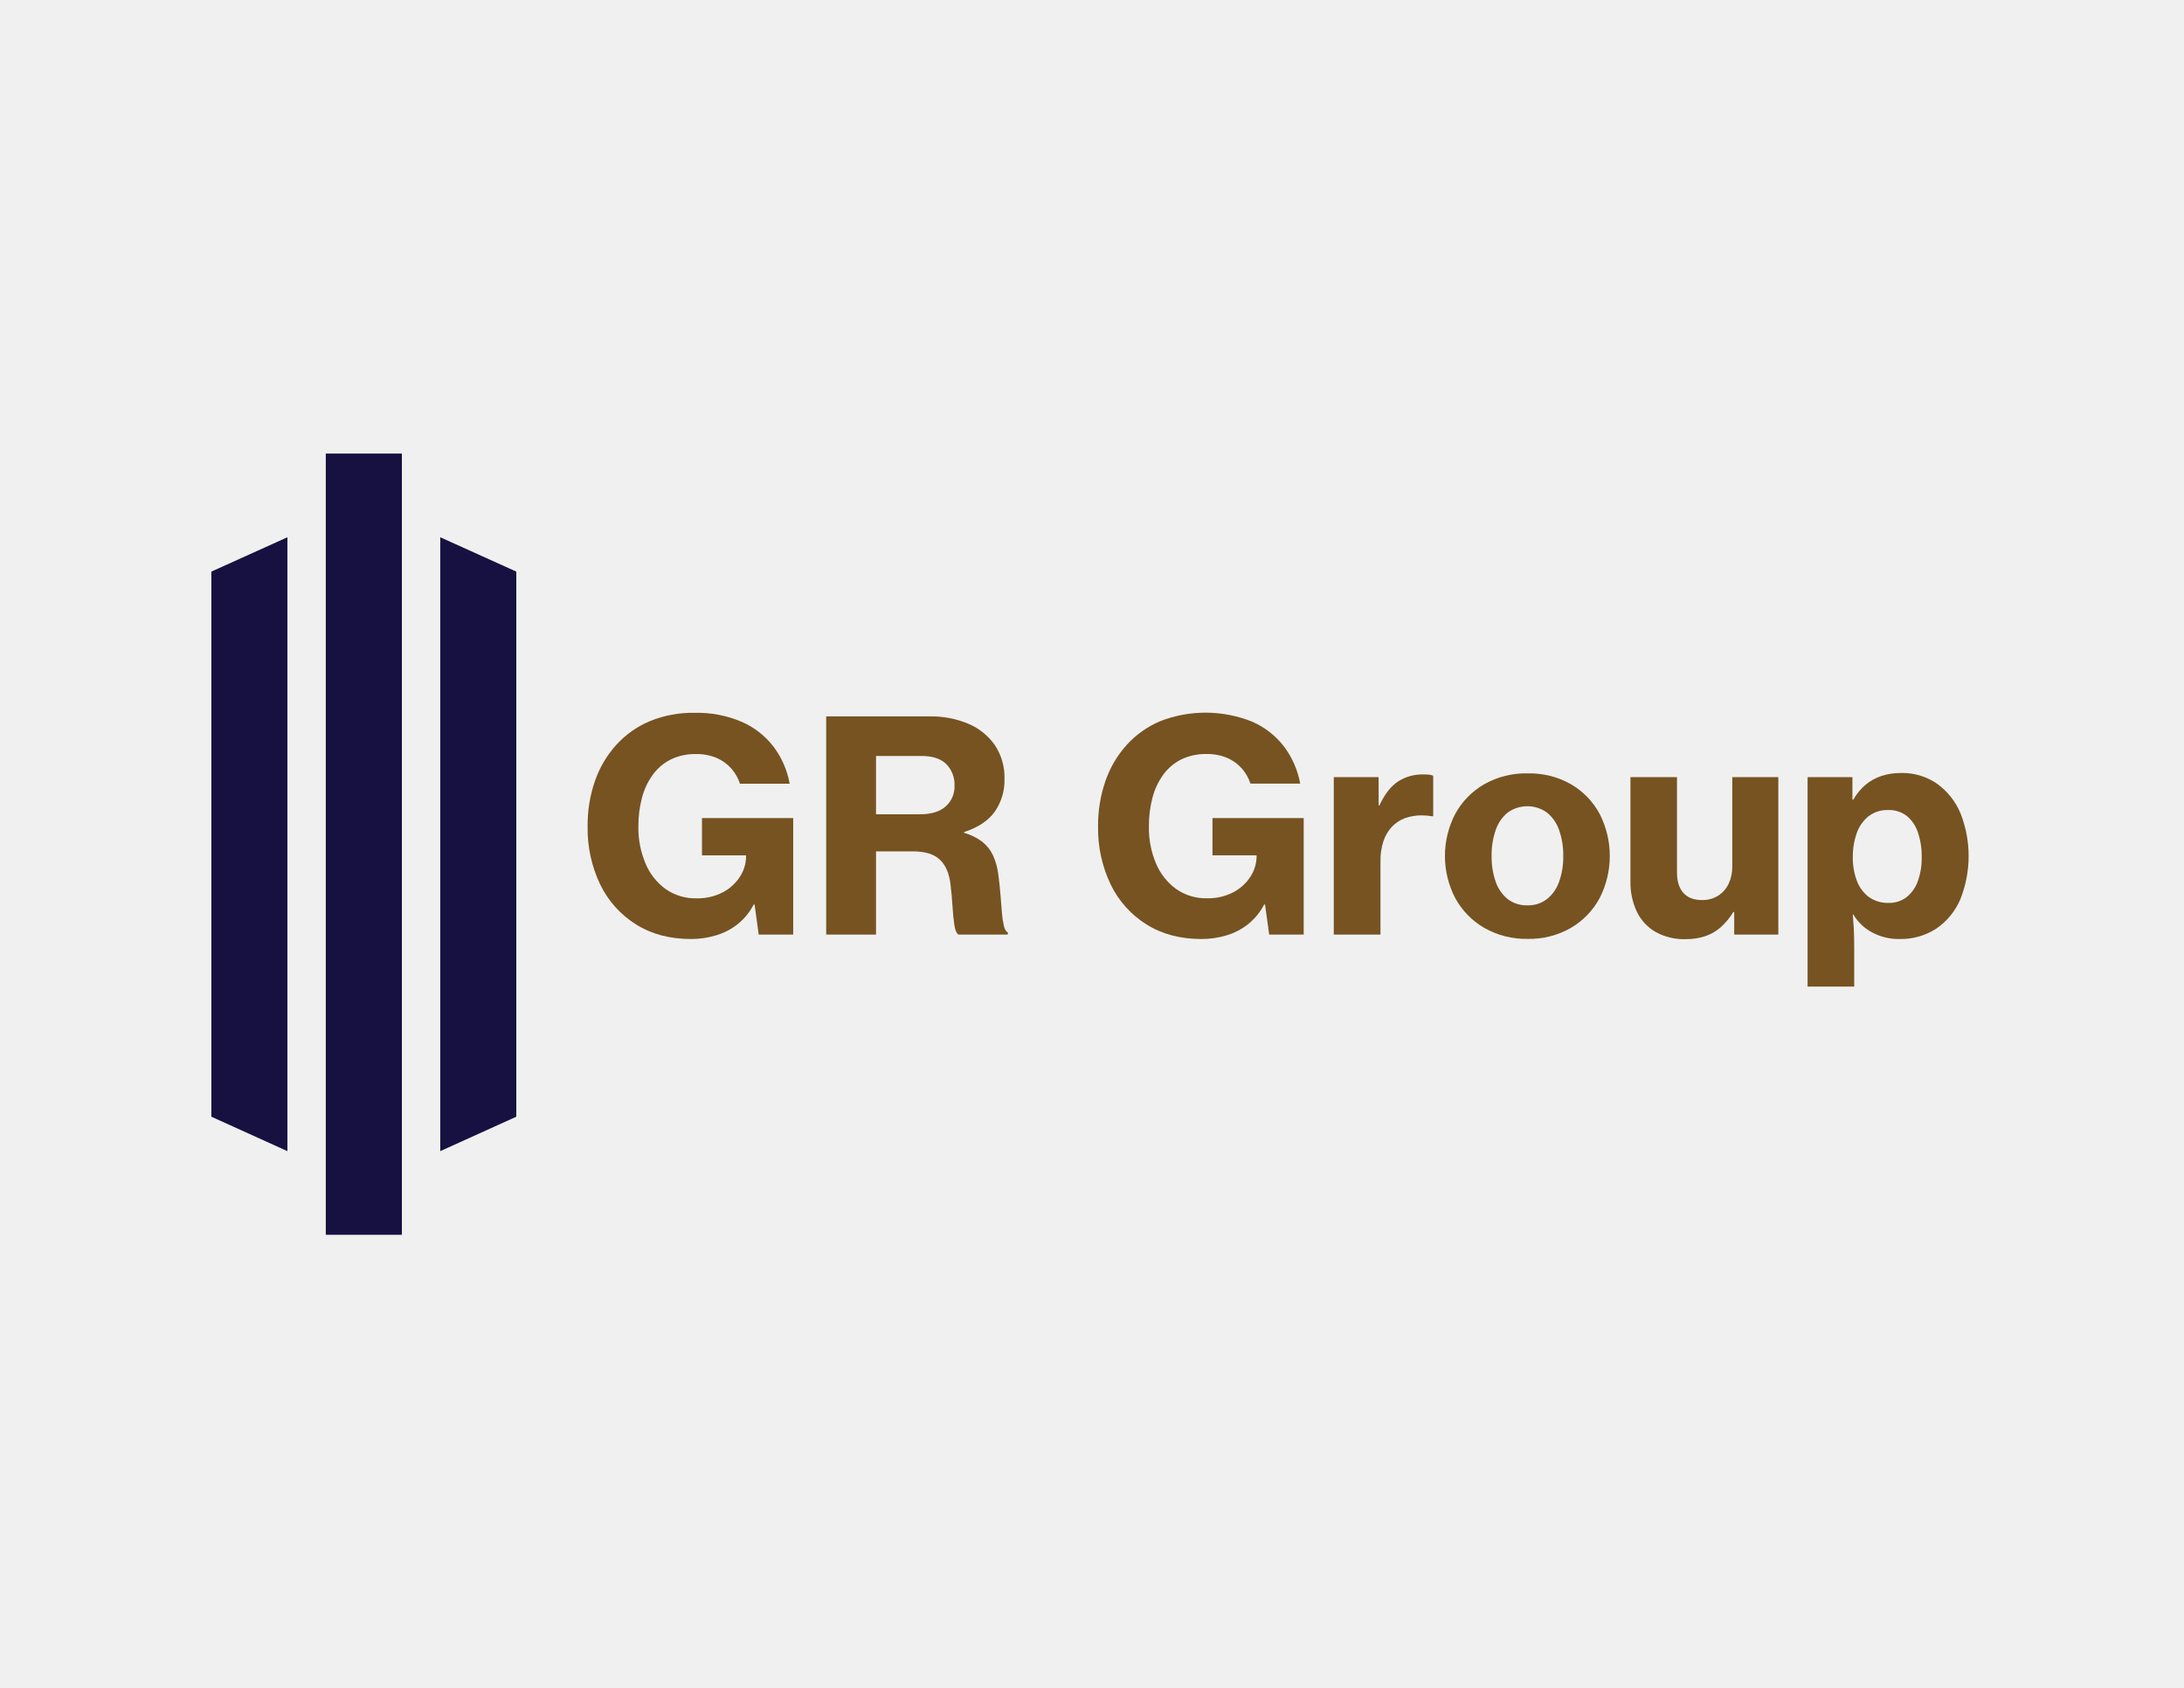
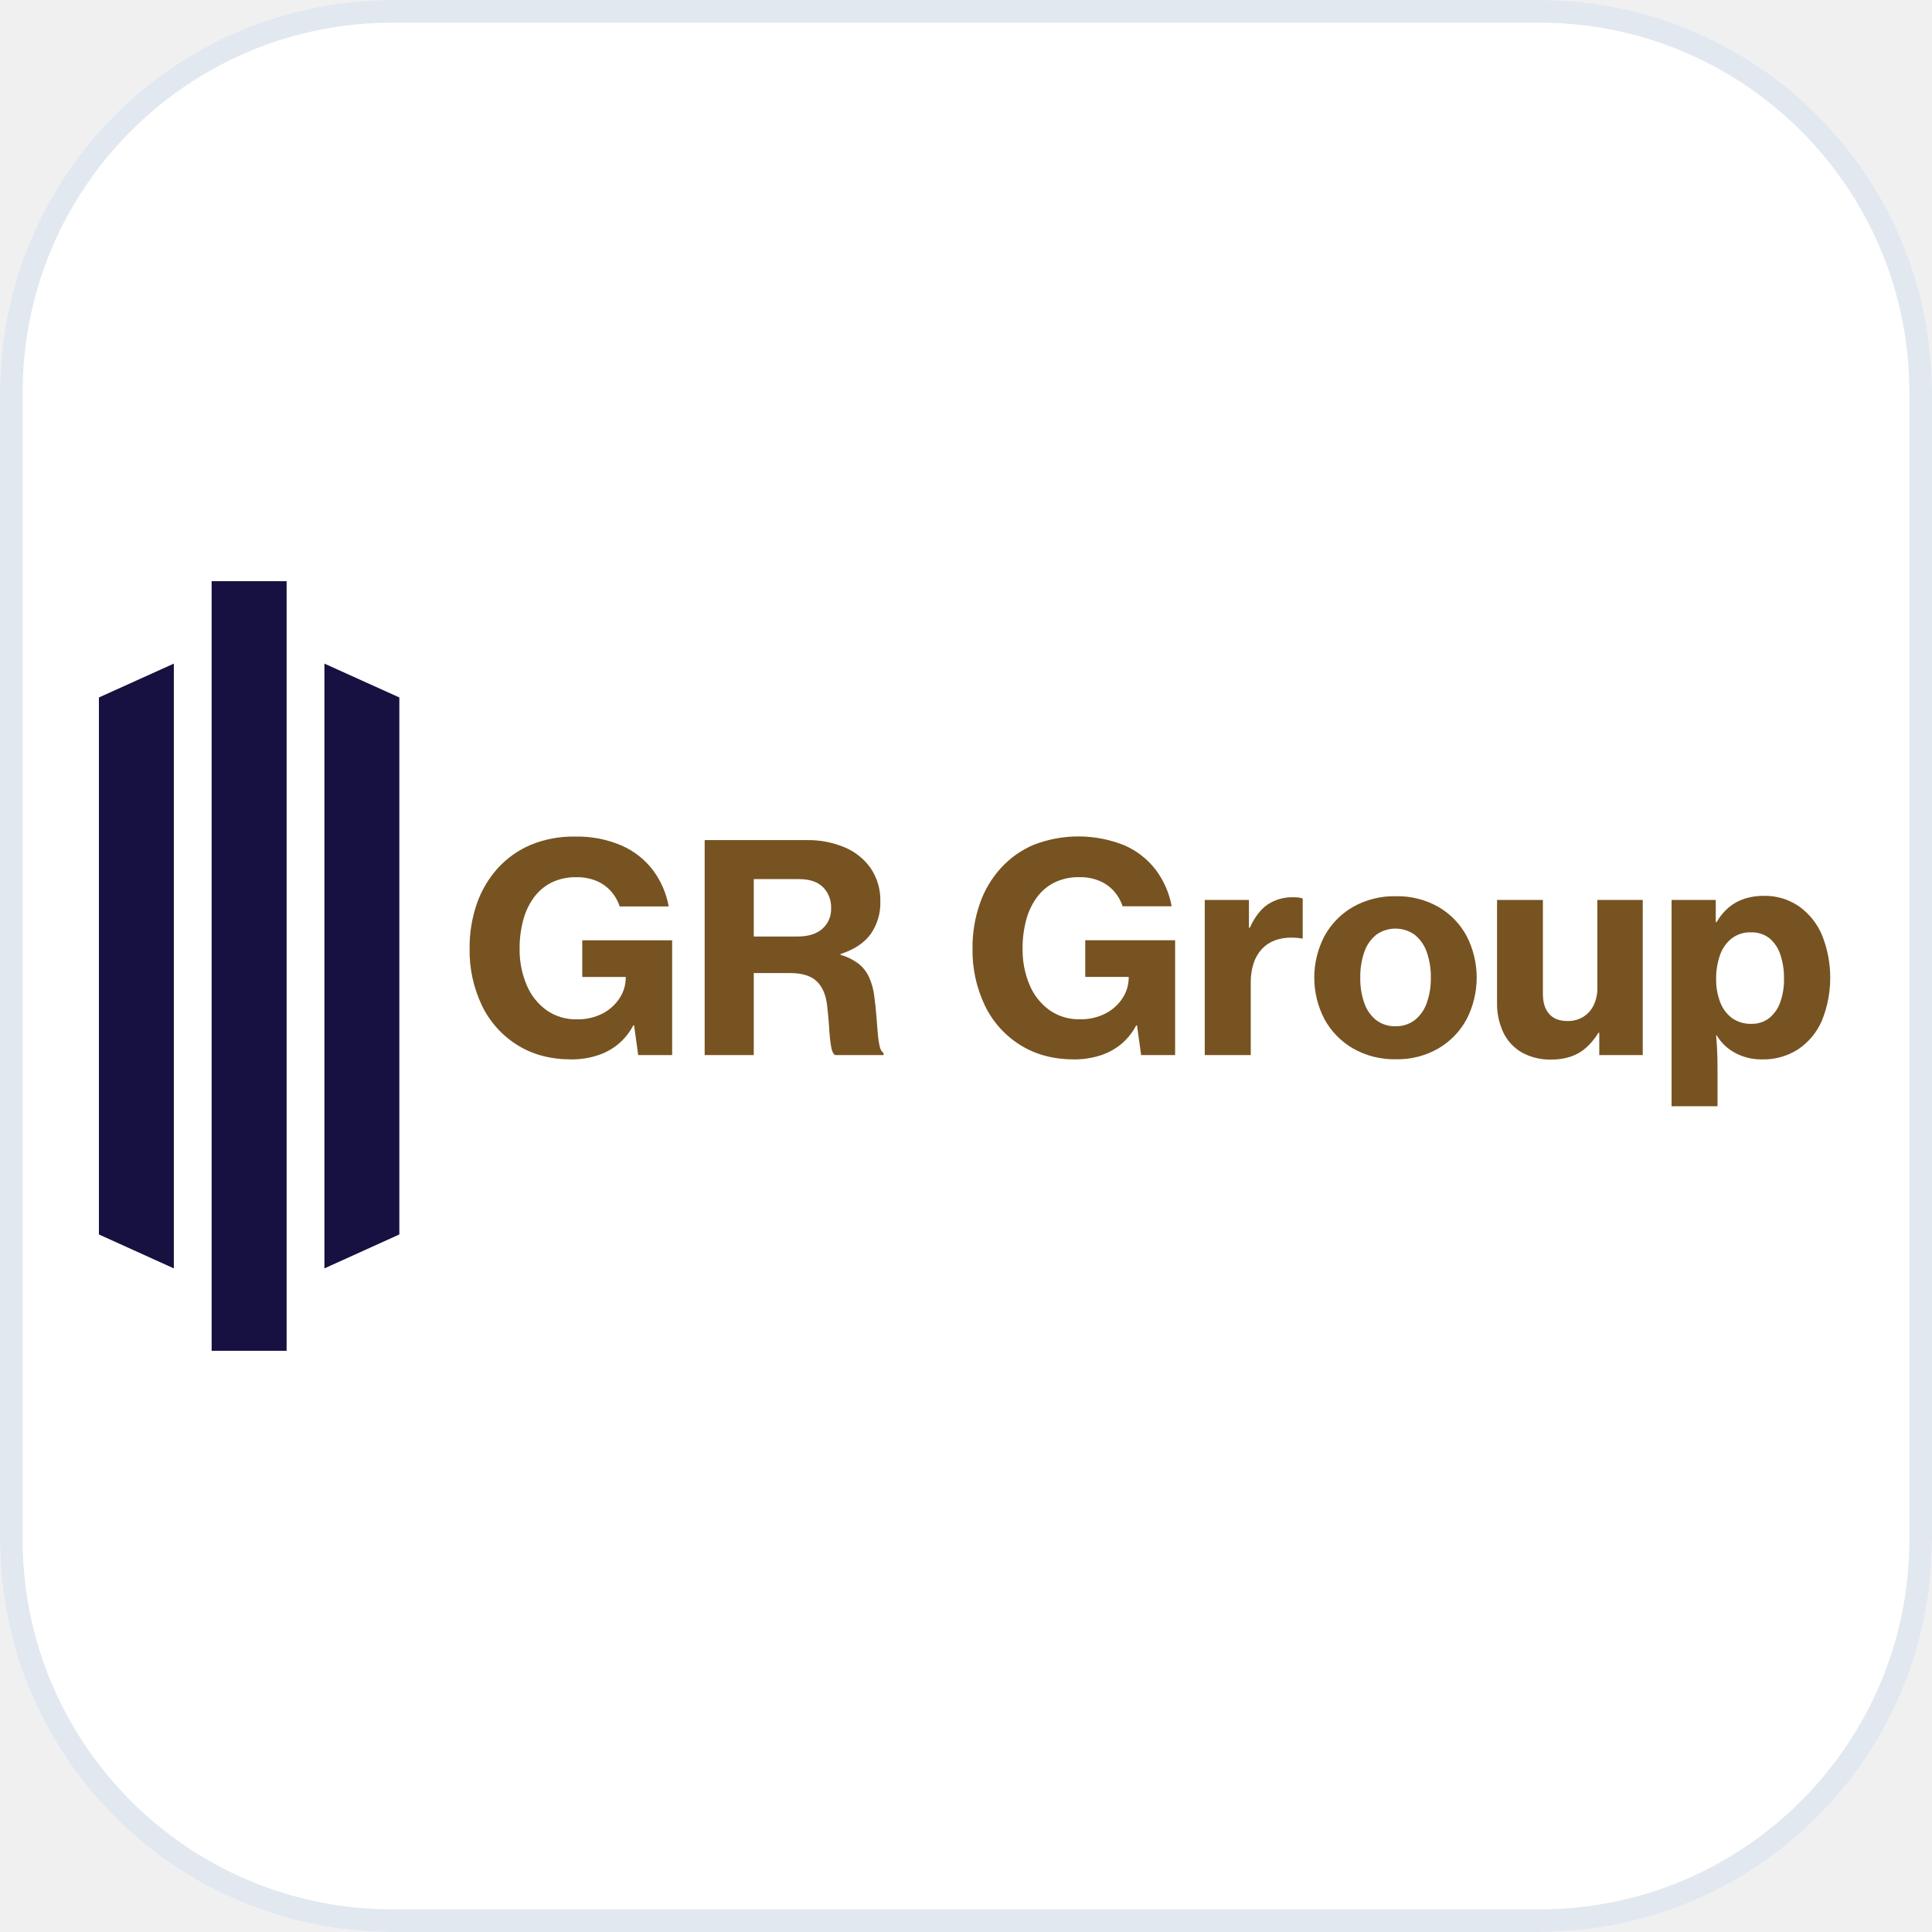
- <svg xmlns="http://www.w3.org/2000/svg" version="1.1" id="Layer_1" x="0px" y="0px" viewBox="0 0 792 612" style="enable-background:new 0 0 792 612;" xml:space="preserve">
-   <style type="text/css">
- 	.st0{fill:#161141;}
- 	.st1{fill:#765321;}
- </style>
-   <polygon class="st0" points="104.23,194.8 104.23,417.4 76.65,404.91 76.65,207.26 " />
-   <polygon class="st0" points="159.65,194.8 159.65,417.4 187.23,404.91 187.23,207.26 " />
-   <rect x="118.14" y="164.46" class="st0" width="27.6" height="283.27" />
-   <path class="st1" d="M250.58,340.48c-7.69,0-14.34-1.77-19.95-5.3c-5.62-3.52-10.12-8.55-13-14.52c-3.12-6.55-4.67-13.74-4.54-21  c-0.06-5.62,0.84-11.2,2.67-16.51c1.68-4.84,4.31-9.29,7.74-13.09c3.4-3.72,7.56-6.65,12.21-8.6c5.1-2.07,10.57-3.09,16.07-3  c5.91-0.15,11.78,0.96,17.22,3.28c4.56,1.99,8.54,5.11,11.56,9.06c2.95,3.95,4.94,8.52,5.81,13.37h-18.03  c-0.64-1.96-1.66-3.78-3-5.35c-1.45-1.68-3.25-3.02-5.27-3.92c-2.44-1.04-5.08-1.55-7.74-1.48c-3.17-0.07-6.32,0.62-9.17,2  c-2.59,1.32-4.82,3.23-6.51,5.59c-1.8,2.52-3.11,5.36-3.87,8.36c-0.88,3.37-1.31,6.85-1.28,10.33c-0.08,4.59,0.8,9.15,2.58,13.38  c1.53,3.7,4.05,6.91,7.29,9.27c3.27,2.29,7.18,3.47,11.17,3.38c3.35,0.09,6.66-0.67,9.63-2.21c2.53-1.33,4.67-3.3,6.21-5.71  c1.41-2.19,2.17-4.74,2.18-7.35v-0.32h-16v-13.5h33.08v42.24h-12.5l-1.5-10.91h-0.31c-1.43,2.75-3.41,5.17-5.82,7.12  c-2.32,1.83-4.96,3.21-7.79,4.05C256.76,340.04,253.68,340.49,250.58,340.48z" />
-   <path class="st1" d="M299.61,338.88v-79.12h37.65c4.75-0.08,9.46,0.83,13.85,2.65c3.87,1.62,7.21,4.29,9.63,7.72  c2.43,3.64,3.67,7.95,3.53,12.33c0.12,4.22-1.12,8.37-3.53,11.84c-2.36,3.29-6.06,5.75-11.11,7.38v0.31  c2.32,0.65,4.51,1.72,6.46,3.14c1.68,1.3,3.03,2.97,3.95,4.89c1.04,2.28,1.72,4.7,2,7.19c0.34,2.53,0.6,4.98,0.78,7.35  c0.18,2.37,0.35,4.52,0.52,6.47c0.12,1.61,0.36,3.2,0.72,4.77c0.32,1.25,0.78,2,1.41,2.29v0.79H347.6c-0.69-0.41-1.19-1.51-1.48-3.3  c-0.34-2.19-0.57-4.4-0.68-6.62c-0.15-2.63-0.4-5.38-0.75-8.26c-0.45-4-1.74-7-3.87-9c-2.13-2-5.37-3-9.74-3h-13.4v30.18H299.61z   M317.68,295.25h16c4.05,0,7.14-0.95,9.27-2.86c2.14-1.91,3.31-4.67,3.2-7.53c0.12-2.91-0.96-5.73-3-7.81  c-2-1.96-4.98-2.94-8.94-2.94h-16.53V295.25z" />
-   <path class="st1" d="M435.69,340.48c-7.69,0-14.34-1.77-19.94-5.3c-5.62-3.51-10.13-8.55-13-14.52c-3.12-6.55-4.68-13.74-4.55-21  c-0.06-5.62,0.85-11.21,2.69-16.52c1.67-4.84,4.3-9.29,7.74-13.09c3.39-3.72,7.56-6.66,12.2-8.6c10.73-4.14,22.62-4.05,33.29,0.24  c4.56,1.99,8.54,5.11,11.56,9.06c2.95,3.95,4.94,8.52,5.82,13.37h-18.05c-0.64-1.96-1.66-3.78-3-5.35c-1.45-1.67-3.24-3-5.26-3.89  c-2.44-1.04-5.08-1.55-7.73-1.48c-3.17-0.07-6.32,0.62-9.17,2c-2.59,1.31-4.83,3.23-6.52,5.59c-1.79,2.52-3.11,5.36-3.87,8.36  c-0.87,3.37-1.3,6.85-1.27,10.33c-0.08,4.59,0.79,9.15,2.57,13.38c1.53,3.7,4.06,6.91,7.3,9.27c3.26,2.29,7.17,3.47,11.16,3.38  c3.35,0.09,6.67-0.67,9.64-2.21c2.53-1.33,4.67-3.3,6.21-5.71c1.41-2.19,2.16-4.74,2.18-7.35v-0.32h-16v-13.5h33.08v42.26h-12.51  l-1.51-10.91h-0.31c-1.43,2.75-3.41,5.17-5.82,7.12c-2.31,1.83-4.96,3.21-7.79,4.05C441.87,340.04,438.79,340.49,435.69,340.48z" />
-   <path class="st1" d="M483.68,338.88v-57.09h16.26v10.23h0.31c1.84-4,4.06-6.87,6.67-8.62c2.74-1.77,5.96-2.67,9.22-2.6  c0.71-0.01,1.42,0.03,2.13,0.1c0.5,0.05,1,0.17,1.46,0.37v14.7h-0.47c-0.57-0.11-1.16-0.19-1.74-0.24c-0.6-0.05-1.2-0.08-1.79-0.08  c-2.11-0.04-4.22,0.3-6.21,1c-1.81,0.67-3.45,1.75-4.78,3.15c-1.39,1.5-2.43,3.28-3.06,5.22c-0.76,2.36-1.12,4.84-1.07,7.32v26.54  H483.68z" />
-   <path class="st1" d="M554.01,340.43c-5.53,0.12-10.99-1.26-15.79-4c-4.42-2.56-8.04-6.29-10.49-10.77c-4.99-9.58-4.99-20.99,0-30.57  c2.45-4.47,6.08-8.18,10.49-10.73c4.81-2.71,10.27-4.07,15.79-3.94c5.49-0.13,10.91,1.23,15.68,3.94  c4.39,2.55,7.98,6.26,10.39,10.73c4.92,9.6,4.92,20.97,0,30.57c-2.41,4.48-6,8.2-10.39,10.77  C564.93,339.17,559.5,340.55,554.01,340.43z M553.91,328.27c2.54,0.07,5.03-0.72,7.06-2.26c2.03-1.63,3.56-3.81,4.41-6.28  c1.06-2.99,1.57-6.15,1.51-9.32c0.07-3.22-0.45-6.42-1.51-9.46c-0.85-2.48-2.38-4.67-4.41-6.33c-4.24-3.05-9.97-3.05-14.21,0  c-2.02,1.66-3.53,3.85-4.36,6.33c-1.04,3.04-1.55,6.24-1.48,9.46c-0.06,3.17,0.44,6.33,1.48,9.32c0.83,2.46,2.34,4.64,4.36,6.28  c2.05,1.55,4.56,2.34,7.13,2.26L553.91,328.27z" />
-   <path class="st1" d="M611.35,340.53c-3.84,0.13-7.64-0.77-11-2.62c-2.95-1.71-5.31-4.28-6.78-7.35c-1.6-3.44-2.39-7.2-2.31-11  v-37.77h16.88v34.59c0,3.15,0.76,5.6,2.29,7.35c1.53,1.75,3.79,2.63,6.8,2.62c2.06,0.05,4.09-0.5,5.84-1.58  c1.65-1.06,2.97-2.56,3.8-4.34c0.91-1.97,1.36-4.11,1.32-6.28v-32.36h16.7v57.09h-16v-8.21h-0.31c-1.24,2.05-2.77,3.9-4.54,5.51  c-1.63,1.44-3.53,2.55-5.59,3.25C616.16,340.19,613.76,340.56,611.35,340.53z" />
-   <path class="st1" d="M655.5,357.72v-75.93h16.26v8.15h0.31c1.17-2.04,2.68-3.87,4.46-5.4c1.7-1.42,3.66-2.5,5.77-3.19  c2.3-0.74,4.7-1.1,7.12-1.07c4.63-0.11,9.18,1.25,13,3.87c3.76,2.7,6.7,6.38,8.49,10.65c4.02,10.11,3.99,21.38-0.1,31.47  c-1.85,4.26-4.88,7.91-8.73,10.5c-3.93,2.51-8.52,3.81-13.19,3.71c-3.48,0.07-6.92-0.75-10-2.39c-2.82-1.5-5.17-3.75-6.8-6.49h-0.2  c0.1,1.07,0.22,2.64,0.34,4.7s0.18,4.61,0.18,7.66v13.76L655.5,357.72z M684.89,327.39c2.32,0.07,4.6-0.66,6.46-2.05  c1.88-1.51,3.31-3.51,4.11-5.79c1-2.8,1.48-5.76,1.42-8.73c0.06-3.03-0.4-6.05-1.35-8.93c-0.75-2.33-2.13-4.41-4-6  c-1.94-1.5-4.35-2.27-6.8-2.18c-2.58-0.1-5.12,0.71-7.17,2.29c-1.97,1.61-3.44,3.74-4.26,6.15c-0.97,2.8-1.44,5.74-1.4,8.7  c-0.05,2.91,0.45,5.81,1.48,8.54c0.86,2.35,2.39,4.4,4.39,5.9C679.86,326.74,682.35,327.47,684.89,327.39z" />
+ <svg xmlns="http://www.w3.org/2000/svg" viewBox="0 0 512 512" width="512" height="512">
+   <defs>
+     <style>
+       .st0{fill:#161141;}
+       .st1{fill:#765321;}
+     </style>
+   </defs>
+   <rect width="512" height="512" rx="104" fill="#FFFFFF" />
+   <rect x="3" y="3" width="506" height="506" rx="101" fill="none" stroke="#E2E8F0" stroke-width="6" />
+   <g transform="translate(256, 256) scale(0.72) translate(-395.8, -306.1)">
+     <polygon class="st0" points="104.23,194.8 104.23,417.4 76.65,404.91 76.65,207.26 " />
+     <polygon class="st0" points="159.65,194.8 159.65,417.4 187.23,404.91 187.23,207.26 " />
+     <rect x="118.14" y="164.46" class="st0" width="27.6" height="283.27" />
+     <path class="st1" d="M250.58,340.48c-7.69,0-14.34-1.77-19.95-5.3c-5.62-3.52-10.12-8.55-13-14.52c-3.12-6.55-4.67-13.74-4.54-21 c-0.06-5.62,0.84-11.2,2.67-16.51c1.68-4.84,4.31-9.29,7.74-13.09c3.4-3.72,7.56-6.65,12.21-8.6c5.1-2.07,10.57-3.09,16.07-3 c5.91-0.15,11.78,0.96,17.22,3.28c4.56,1.99,8.54,5.11,11.56,9.06c2.95,3.95,4.94,8.52,5.81,13.37h-18.03 c-0.64-1.96-1.66-3.78-3-5.35c-1.45-1.68-3.25-3.02-5.27-3.92c-2.44-1.04-5.08-1.55-7.74-1.48c-3.17-0.07-6.32,0.62-9.17,2 c-2.59,1.32-4.82,3.23-6.51,5.59c-1.8,2.52-3.11,5.36-3.87,8.36c-0.88,3.37-1.31,6.85-1.28,10.33c-0.08,4.59,0.8,9.15,2.58,13.38 c1.53,3.7,4.05,6.91,7.29,9.27c3.27,2.29,7.18,3.47,11.17,3.38c3.35,0.09,6.66-0.67,9.63-2.21c2.53-1.33,4.67-3.3,6.21-5.71 c1.41-2.19,2.17-4.74,2.18-7.35v-0.32h-16v-13.5h33.08v42.24h-12.5l-1.5-10.91h-0.31c-1.43,2.75-3.41,5.17-5.82,7.12 c-2.32,1.83-4.96,3.21-7.79,4.05C256.76,340.04,253.68,340.49,250.58,340.48z" />
+     <path class="st1" d="M299.61,338.88v-79.12h37.65c4.75-0.08,9.46,0.83,13.85,2.65c3.87,1.62,7.21,4.29,9.63,7.72 c2.43,3.64,3.67,7.95,3.53,12.33c0.12,4.22-1.12,8.37-3.53,11.84c-2.36,3.29-6.06,5.75-11.11,7.38v0.31 c2.32,0.65,4.51,1.72,6.46,3.14c1.68,1.3,3.03,2.97,3.95,4.89c1.04,2.28,1.72,4.7,2,7.19c0.34,2.53,0.6,4.98,0.78,7.35 c0.18,2.37,0.35,4.52,0.52,6.47c0.12,1.61,0.36,3.2,0.72,4.77c0.32,1.25,0.78,2,1.41,2.29v0.79H347.6c-0.69-0.41-1.19-1.51-1.48-3.3 c-0.34-2.19-0.57-4.4-0.68-6.62c-0.15-2.63-0.4-5.38-0.75-8.26c-0.45-4-1.74-7-3.87-9c-2.13-2-5.37-3-9.74-3h-13.4v30.18H299.61z M317.68,295.25h16c4.05,0,7.14-0.95,9.27-2.86c2.14-1.91,3.31-4.67,3.2-7.53c0.12-2.91-0.96-5.73-3-7.81 c-2-1.96-4.98-2.94-8.94-2.94h-16.53V295.25z" />
+     <path class="st1" d="M435.69,340.48c-7.69,0-14.34-1.77-19.94-5.3c-5.62-3.51-10.13-8.55-13-14.52c-3.12-6.55-4.68-13.74-4.55-21 c-0.06-5.62,0.85-11.21,2.69-16.52c1.67-4.84,4.3-9.29,7.74-13.09c3.39-3.72,7.56-6.66,12.2-8.6c10.73-4.14,22.62-4.05,33.29,0.24 c4.56,1.99,8.54,5.11,11.56,9.06c2.95,3.95,4.94,8.52,5.82,13.37h-18.05c-0.64-1.96-1.66-3.78-3-5.35c-1.45-1.67-3.24-3-5.26-3.89 c-2.44-1.04-5.08-1.55-7.73-1.48c-3.17-0.07-6.32,0.62-9.17,2 c-2.59,1.31-4.83,3.23-6.52,5.59c-1.79,2.52-3.11,5.36-3.87,8.36 c-0.87,3.37-1.3,6.85-1.27,10.33c-0.08,4.59,0.79,9.15,2.57,13.38c1.53,3.7,4.06,6.91,7.3,9.27c3.26,2.29,7.17,3.47,11.16,3.38 c3.35,0.09,6.67-0.67,9.64-2.21c2.53-1.33,4.67-3.3,6.21-5.71c1.41-2.19,2.16-4.74,2.18-7.35v-0.32h-16v-13.5h33.08v42.26h-12.51 l-1.51-10.91h-0.31c-1.43,2.75-3.41,5.17-5.82,7.12c-2.31,1.83-4.96,3.21-7.79,4.05C441.87,340.04,438.79,340.49,435.69,340.48z" />
+     <path class="st1" d="M483.68,338.88v-57.09h16.26v10.23h0.31c1.84-4,4.06-6.87,6.67-8.62c2.74-1.77,5.96-2.67,9.22-2.6 c0.71-0.01,1.42,0.03,2.13,0.1c0.5,0.05,1,0.17,1.46,0.37v14.7h-0.47c-0.57-0.11-1.16-0.19-1.74-0.24c-0.6-0.05-1.2-0.08-1.79-0.08 c-2.11-0.04-4.22,0.3-6.21,1c-1.81,0.67-3.45,1.75-4.78,3.15c-1.39,1.5-2.43,3.28-3.06,5.22c-0.76,2.36-1.12,4.84-1.07,7.32v26.54 H483.68z" />
+     <path class="st1" d="M554.01,340.43c-5.53,0.12-10.99-1.26-15.79-4c-4.42-2.56-8.04-6.29-10.49-10.77c-4.99-9.58-4.99-20.99,0-30.57 c2.45-4.47,6.08-8.18,10.49-10.73c4.81-2.71,10.27-4.07,15.79-3.94c5.49-0.13,10.91,1.23,15.68,3.94 c4.39,2.55,7.98,6.26,10.39,10.73c4.92,9.6,4.92,20.97,0,30.57c-2.41,4.48-6,8.2-10.39,10.77 C564.93,339.17,559.5,340.55,554.01,340.43z M553.91,328.27c2.54,0.07,5.03-0.72,7.06-2.26c2.03-1.63,3.56-3.81,4.41-6.28 c1.06-2.99,1.57-6.15,1.51-9.32c0.07-3.22-0.45-6.42-1.51-9.46c-0.85-2.48-2.38-4.67-4.41-6.33c-4.24-3.05-9.97-3.05-14.21,0 c-2.02,1.66-3.53,3.85-4.36,6.33c-1.04,3.04-1.55,6.24-1.48,9.46c-0.06,3.17,0.44,6.33,1.48,9.32c0.83,2.46,2.34,4.64,4.36,6.28 c2.05,1.55,4.56,2.34,7.13,2.26L553.91,328.27z" />
+     <path class="st1" d="M611.35,340.53c-3.84,0.13-7.64-0.77-11-2.62c-2.95-1.71-5.31-4.28-6.78-7.35c-1.6-3.44-2.39-7.2-2.31-11 v-37.77h16.88v34.59c0,3.15,0.76,5.6,2.29,7.35c1.53,1.75,3.79,2.63,6.8,2.62c2.06,0.05,4.09-0.5,5.84-1.58 c1.65-1.06,2.97-2.56,3.8-4.34c0.91-1.97,1.36-4.11,1.32-6.28v-32.36h16.7v57.09h-16v-8.21h-0.31c-1.24,2.05-2.77,3.9-4.54,5.51 c-1.63,1.44-3.53,2.55-5.59,3.25C616.16,340.19,613.76,340.56,611.35,340.53z" />
+     <path class="st1" d="M655.5,357.72v-75.93h16.26v8.15h0.31c1.17-2.04,2.68-3.87,4.46-5.4c1.7-1.42,3.66-2.5,5.77-3.19 c2.3-0.74,4.7-1.1,7.12-1.07c4.63-0.11,9.18,1.25,13,3.87c3.76,2.7,6.7,6.38,8.49,10.65c4.02,10.11,3.99,21.38-0.1,31.47 c-1.85,4.26-4.88,7.91-8.73,10.5c-3.93,2.51-8.52,3.81-13.19,3.71c-3.48,0.07-6.92-0.75-10-2.39c-2.82-1.5-5.17-3.75-6.8-6.49h-0.2 c0.1,1.07,0.22,2.64,0.34,4.7s0.18,4.61,0.18,7.66v13.76L655.5,357.72z M684.89,327.39c2.32,0.07,4.6-0.66,6.46-2.05 c1.88-1.51,3.31-3.51,4.11-5.79c1-2.8,1.48-5.76,1.42-8.73c0.06-3.03-0.4-6.05-1.35-8.93c-0.75-2.33-2.13-4.41-4-6 c-1.94-1.5-4.35-2.27-6.8-2.18c-2.58-0.1-5.12,0.71-7.17,2.29c-1.97,1.61-3.44,3.74-4.26,6.15c-0.97,2.8-1.44,5.74-1.4,8.7 c-0.05,2.91,0.45,5.81,1.48,8.54c0.86,2.35,2.39,4.4,4.39,5.9C679.86,326.74,682.35,327.47,684.89,327.39z" />
+   </g>
</svg>
